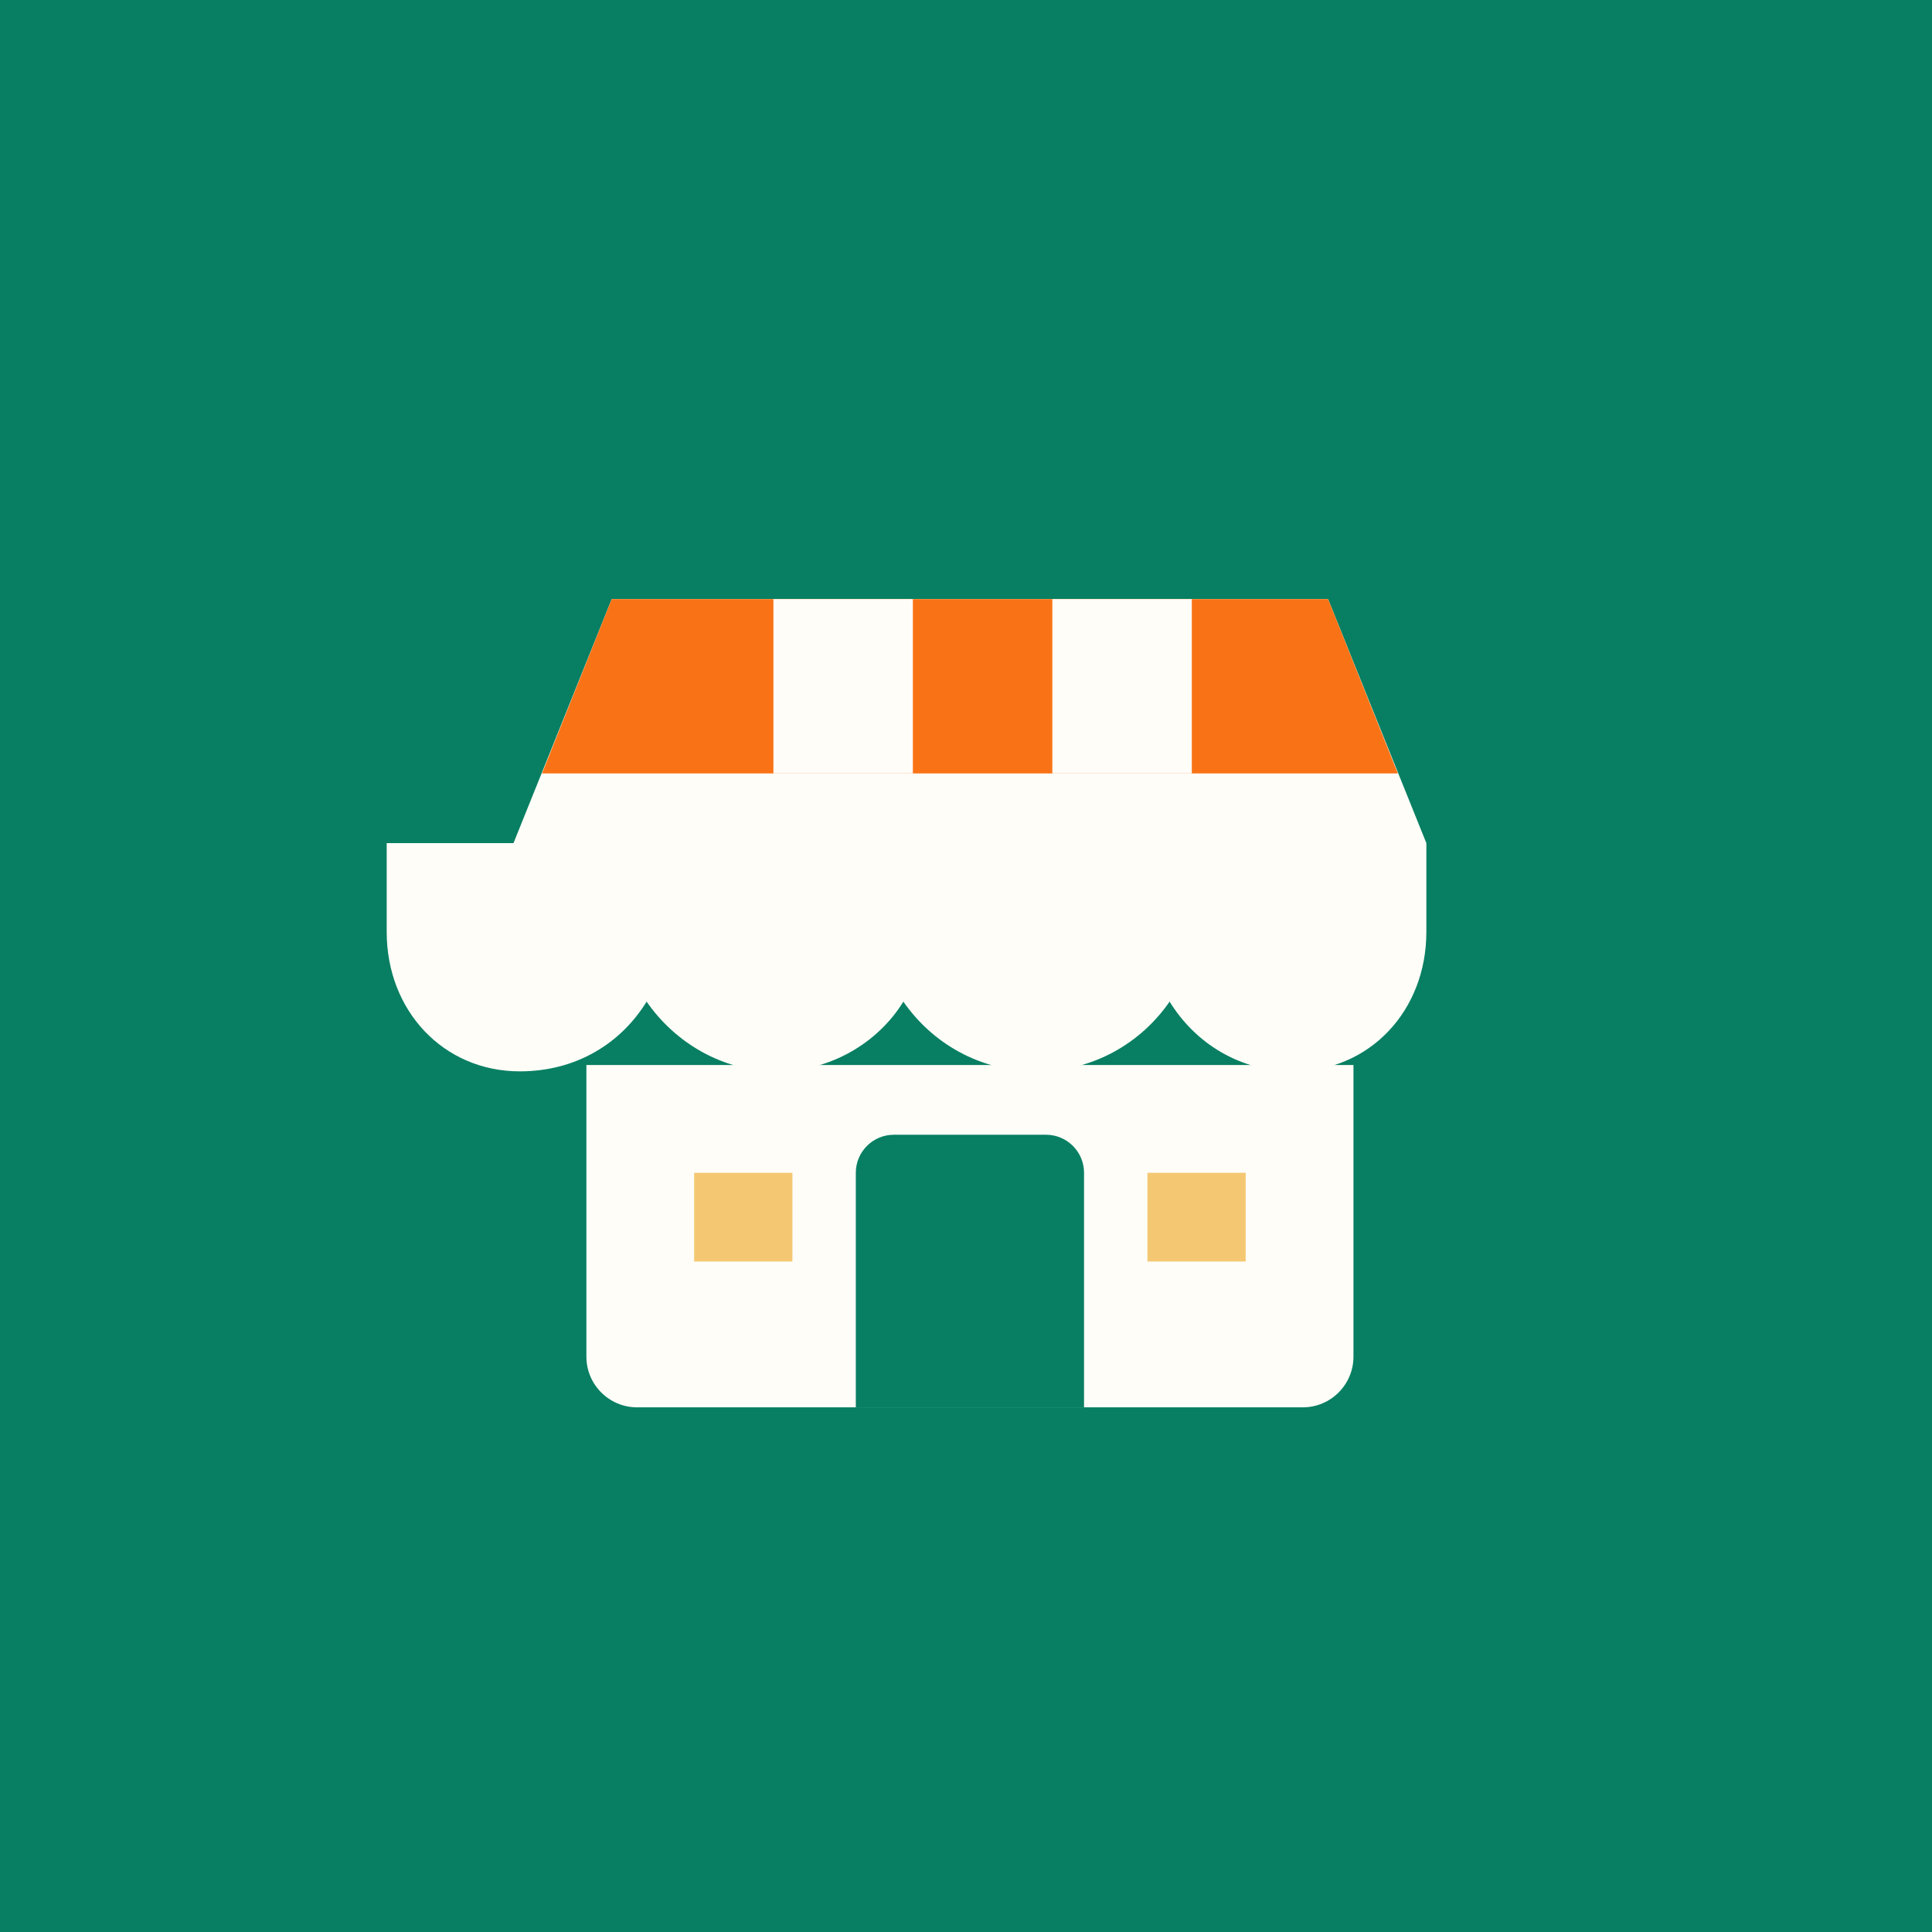
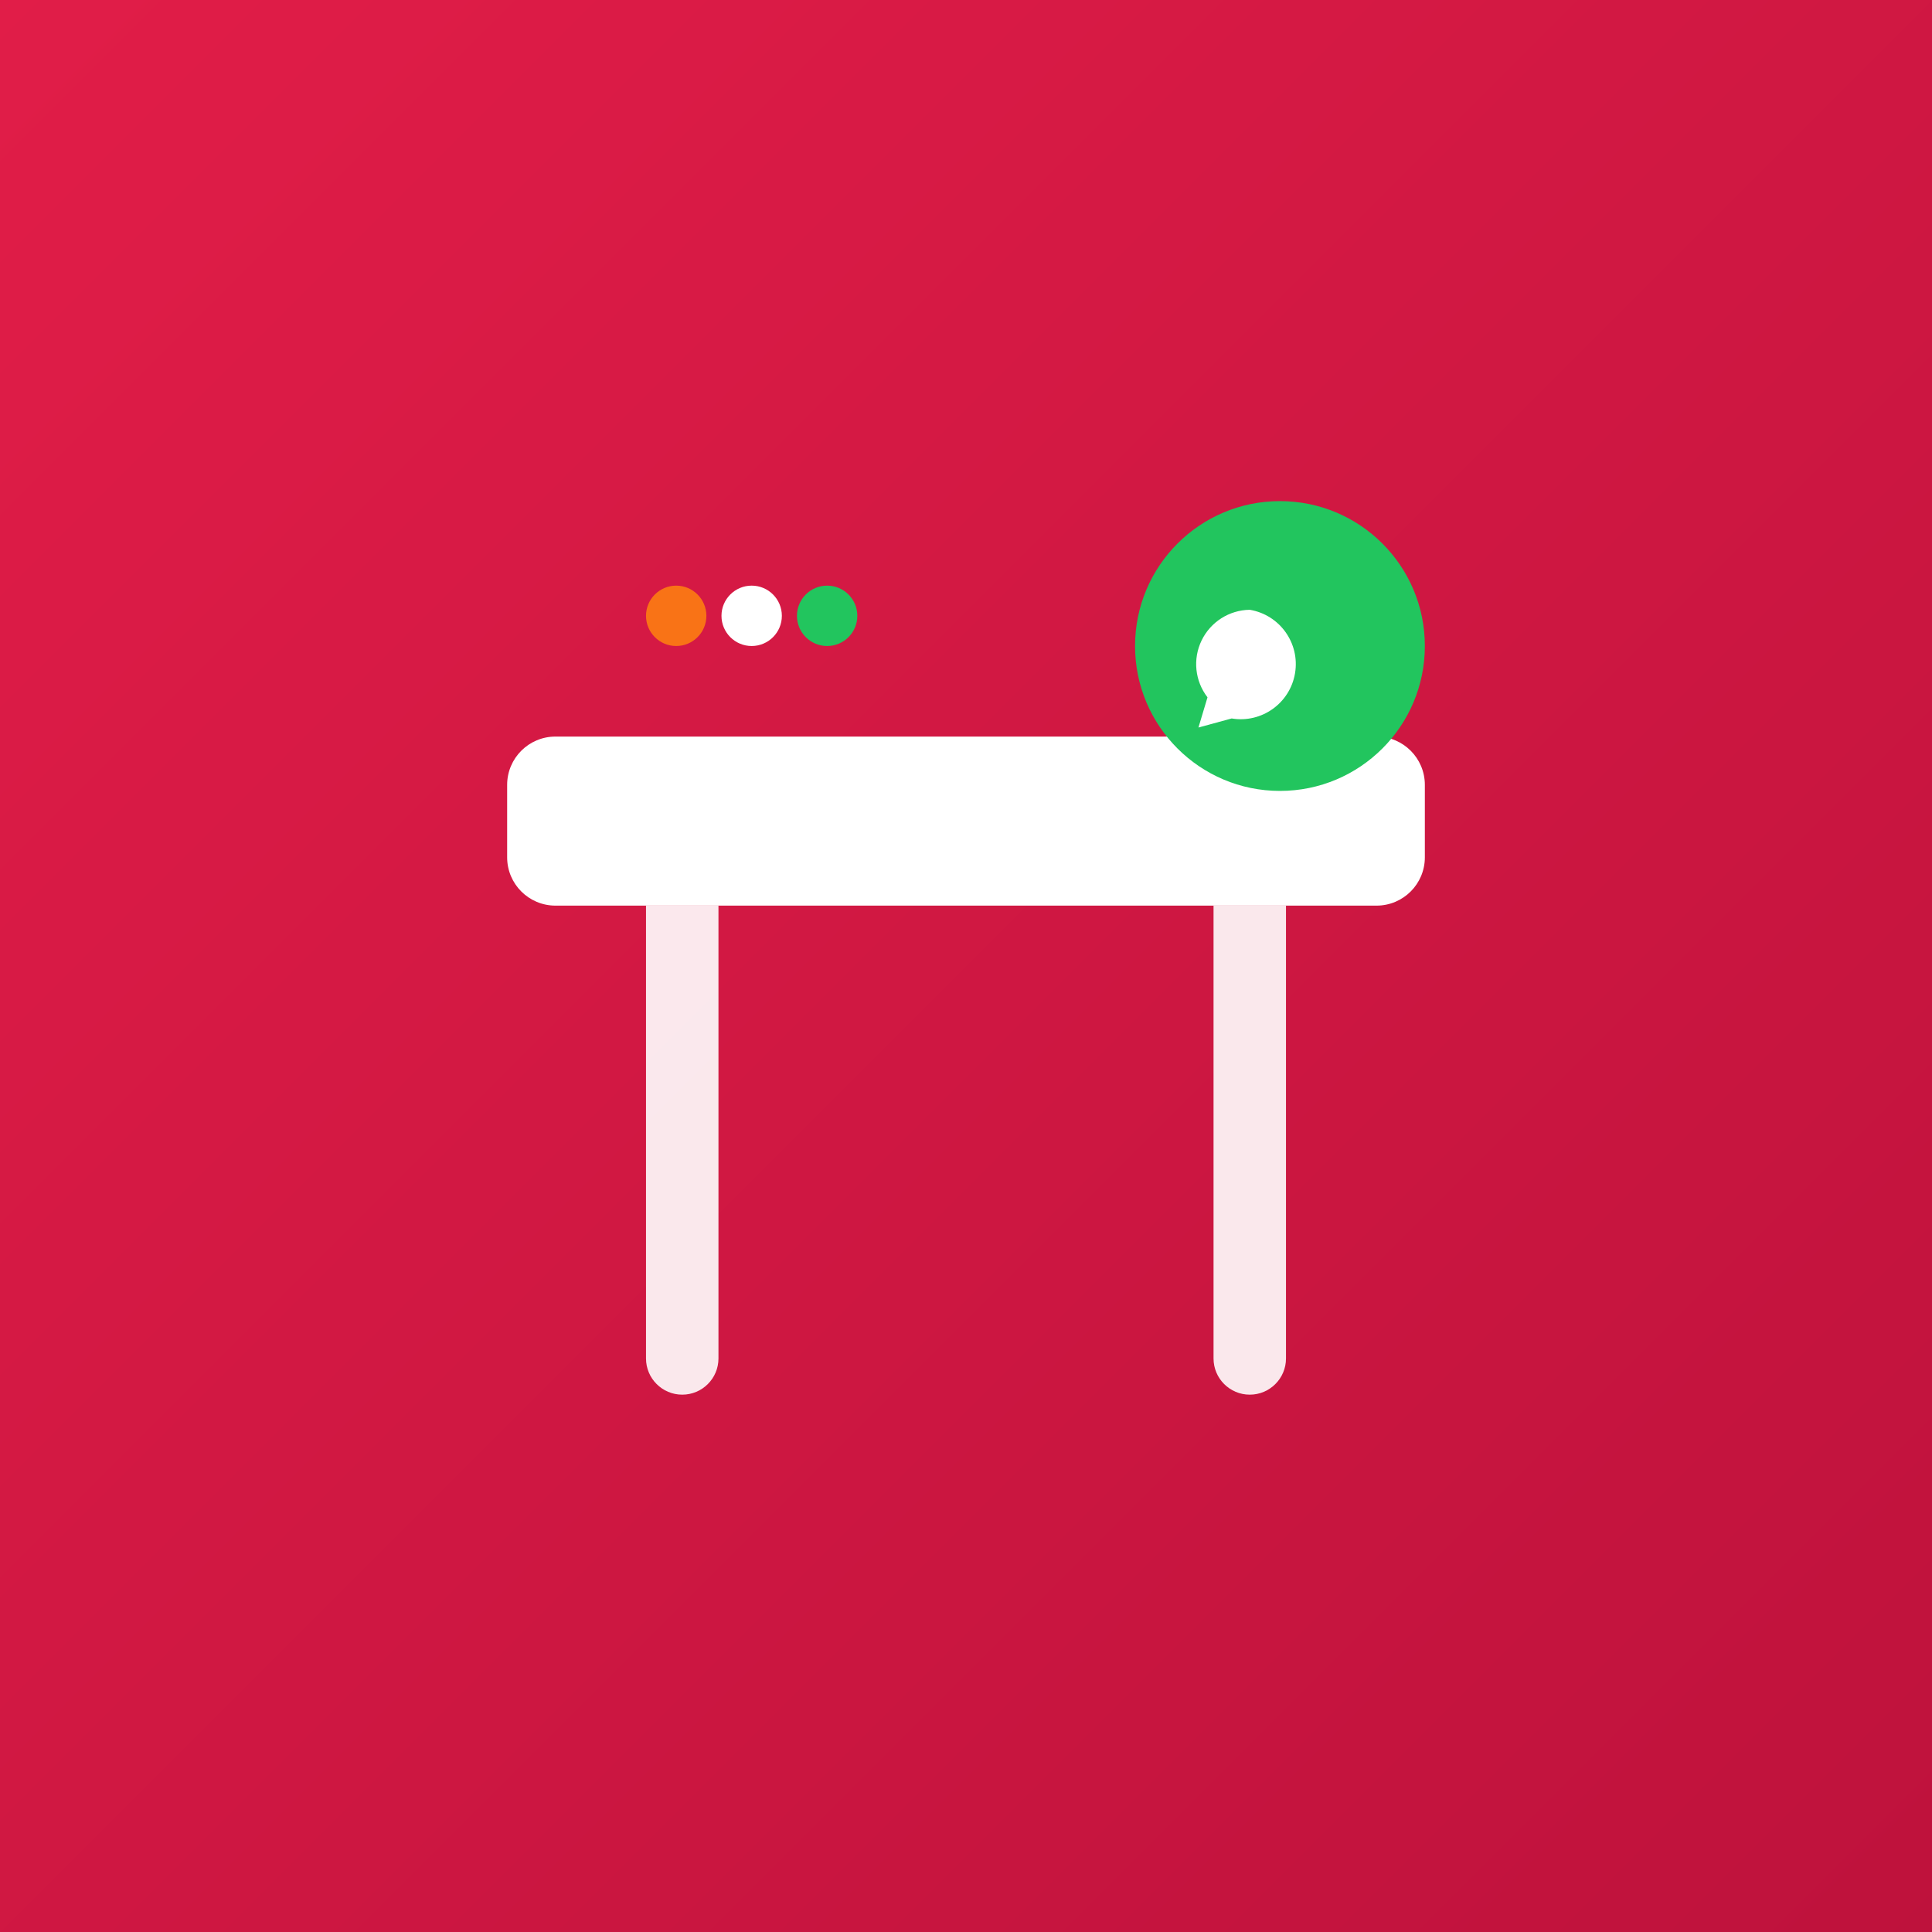
<svg xmlns="http://www.w3.org/2000/svg" viewBox="0 0 512 512" width="512" height="512">
-   <rect width="512" height="512" fill="#087f62" />
-   <g transform="translate(42 42) scale(.84)">
-     <path d="M112 216 143 139h226l31 77v28c0 25-18 44-42 44-17 0-31-9-39-22-9 13-24 22-42 22s-33-9-42-22c-8 13-23 22-40 22s-32-9-41-22c-8 13-22 22-40 22-24 0-42-19-42-44v-28Z" fill="#fffdf8" />
-     <path d="M143 139h226l22 55H121l22-55Z" fill="#f97316" />
-     <path d="M194 139h44v55h-44zm88 0h44v55h-44z" fill="#fffdf8" />
-     <path d="M135 286h242v92a16 16 0 0 1-16 16H151a16 16 0 0 1-16-16v-92Z" fill="#fffdf8" />
-     <path d="M220 320a12 12 0 0 1 12-12h48a12 12 0 0 1 12 12v74h-72v-74Z" fill="#087f62" />
-     <path d="M169 320h31v28h-31zm143 0h31v28h-31z" fill="#f4c873" />
+   <defs>
+     <linearGradient id="brandGrad" x1="0%" y1="0%" x2="100%" y2="100%">
+       <stop offset="0%" stop-color="#E11D48" />
+       <stop offset="100%" stop-color="#BE123C" />
+     </linearGradient>
+   </defs>
+   <rect width="512" height="512" fill="url(#brandGrad)" />
+   <g transform="translate(51.2 51.2) scale(0.8)">
+     <path d="M120 180h272a16 16 0 0 1 16 16v24a16 16 0 0 1-16 16H120a16 16 0 0 1-16-16v-24a16 16 0 0 1 16-16z" fill="#FFFFFF" />
+     <path d="M150 236v150a12 12 0 0 0 24 0V236h-24zm188 0v150a12 12 0 0 0 24 0V236h-24z" fill="#FFFFFF" opacity="0.9" />
+     <circle cx="360" cy="150" r="48" fill="#22C55E" />
+     <path d="M350 138a18 18 0 0 0-14 29l-3 10 11-3a18 18 0 1 0 6-36z" fill="#FFFFFF" />
+     <circle cx="160" cy="140" r="10" fill="#F97316" />
+     <circle cx="185" cy="140" r="10" fill="#FFFFFF" />
+     <circle cx="210" cy="140" r="10" fill="#22C55E" />
  </g>
</svg>
